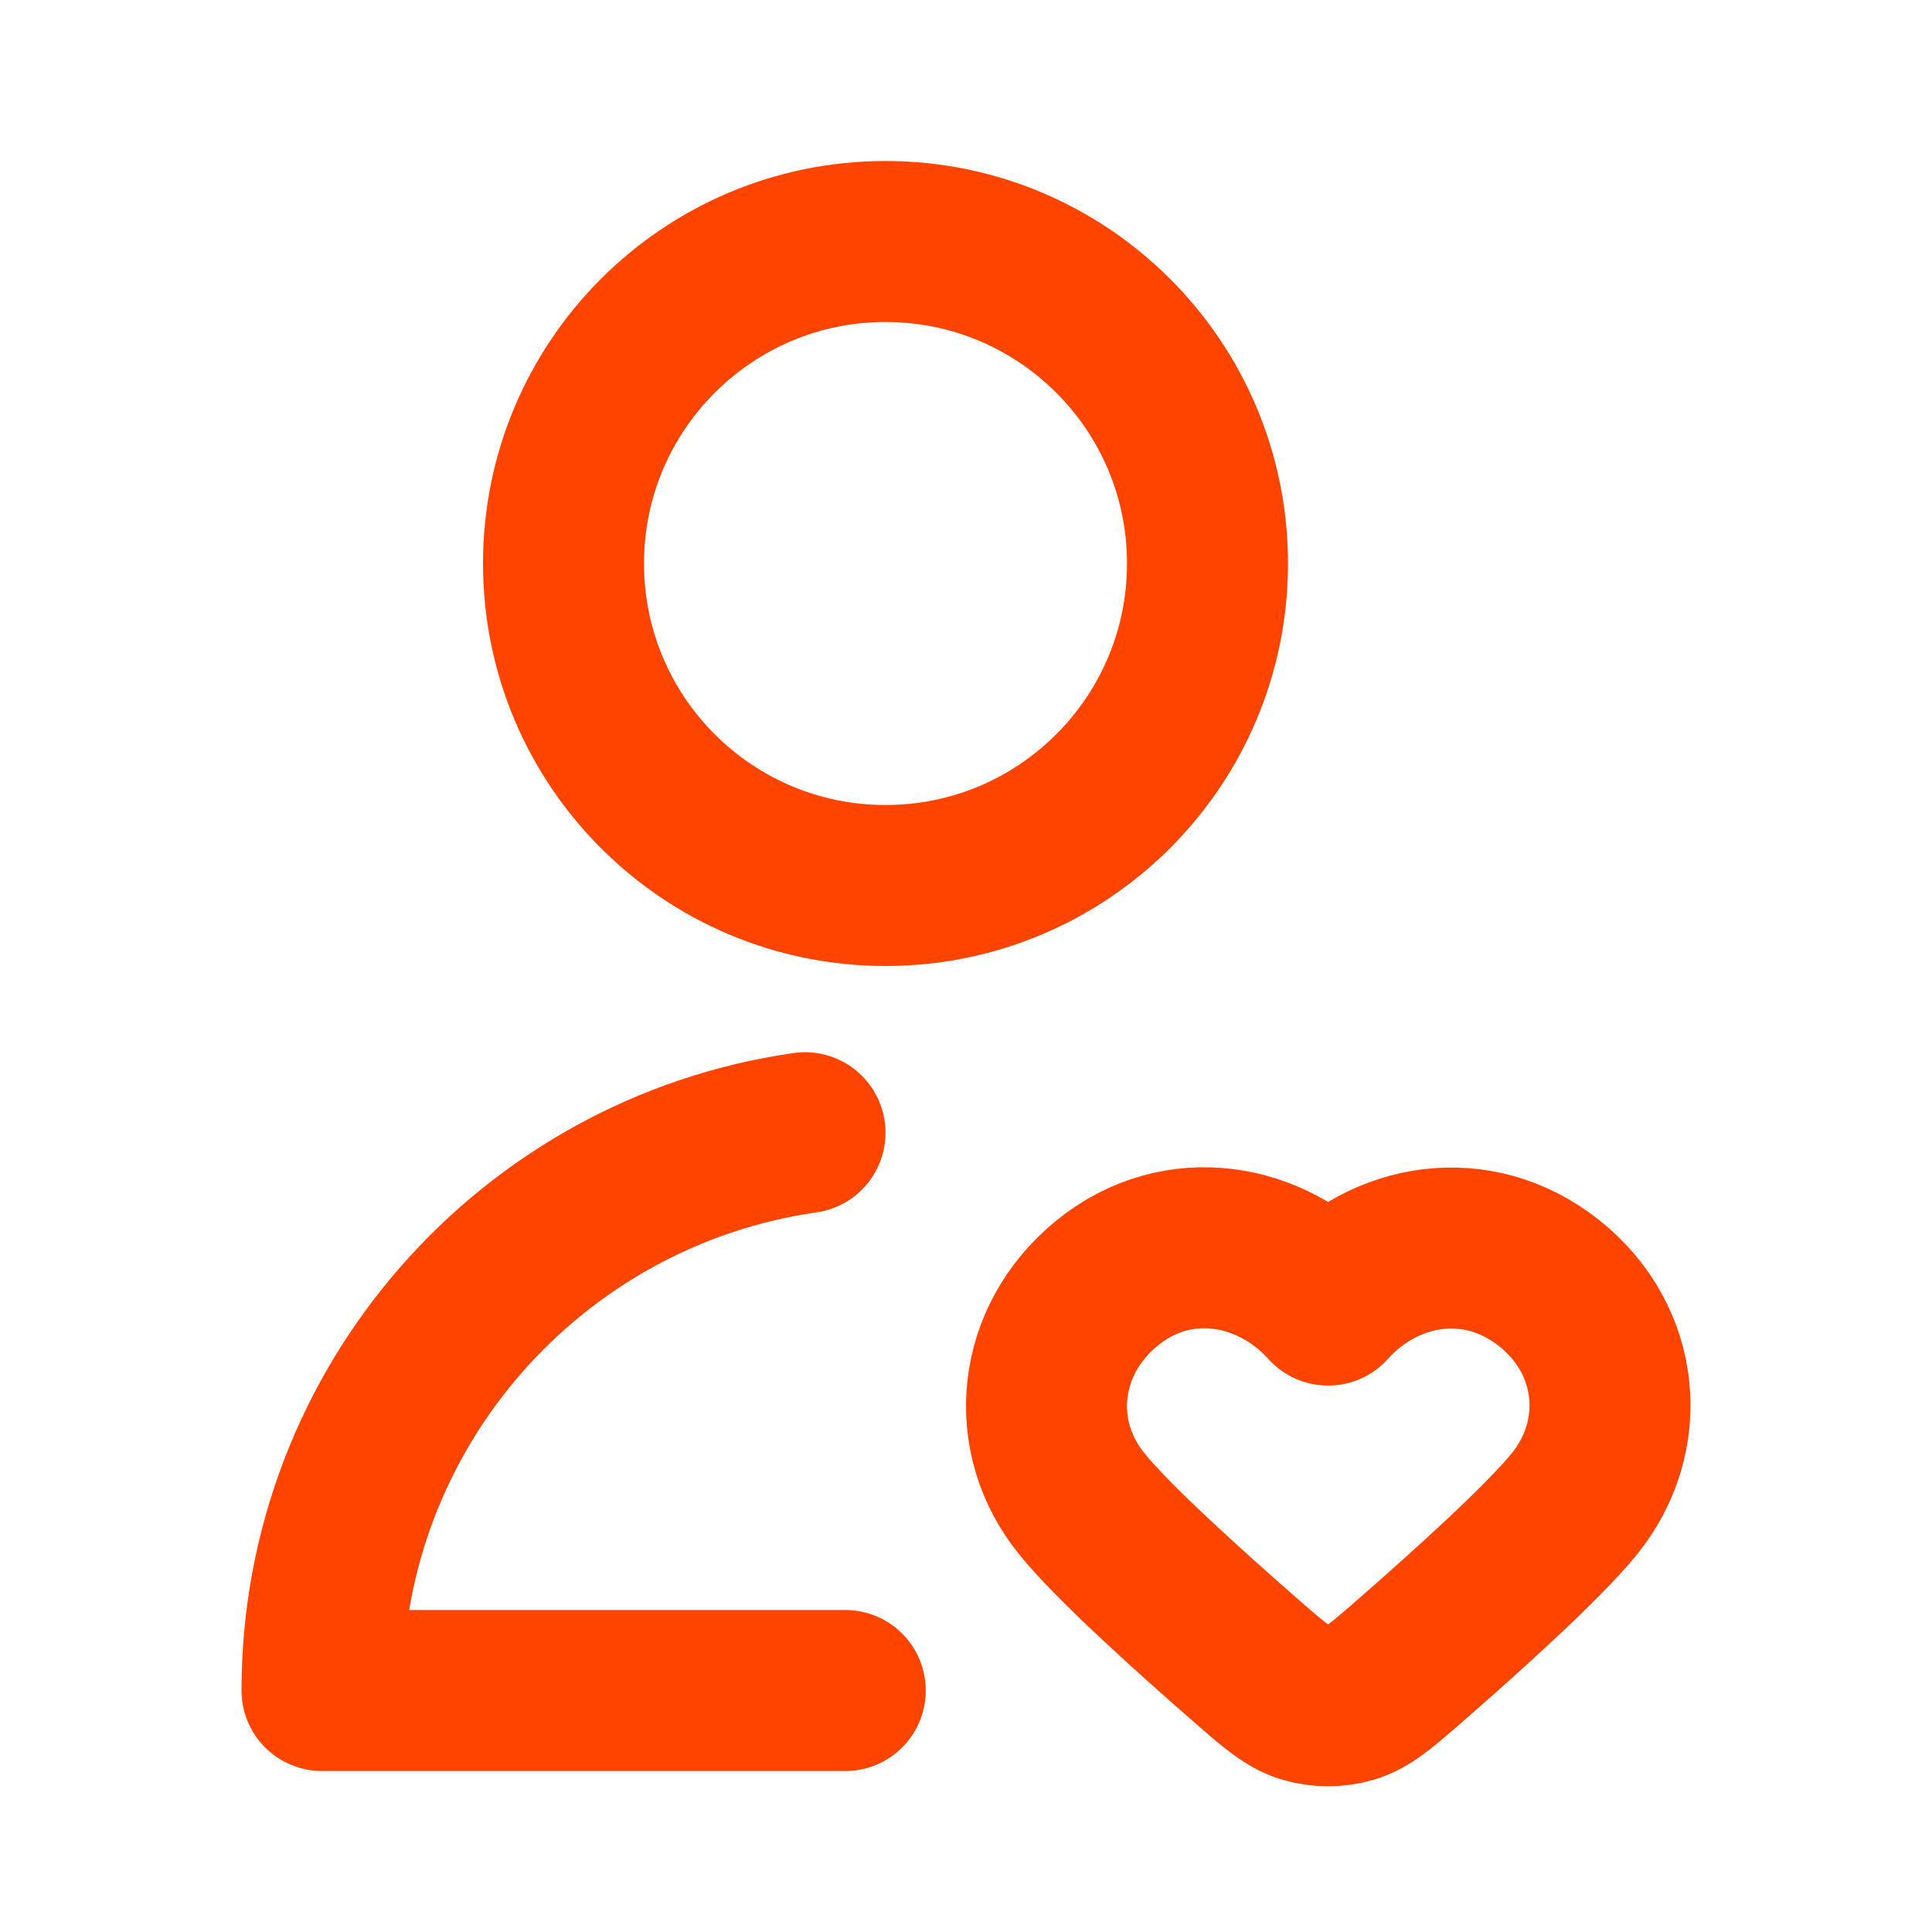
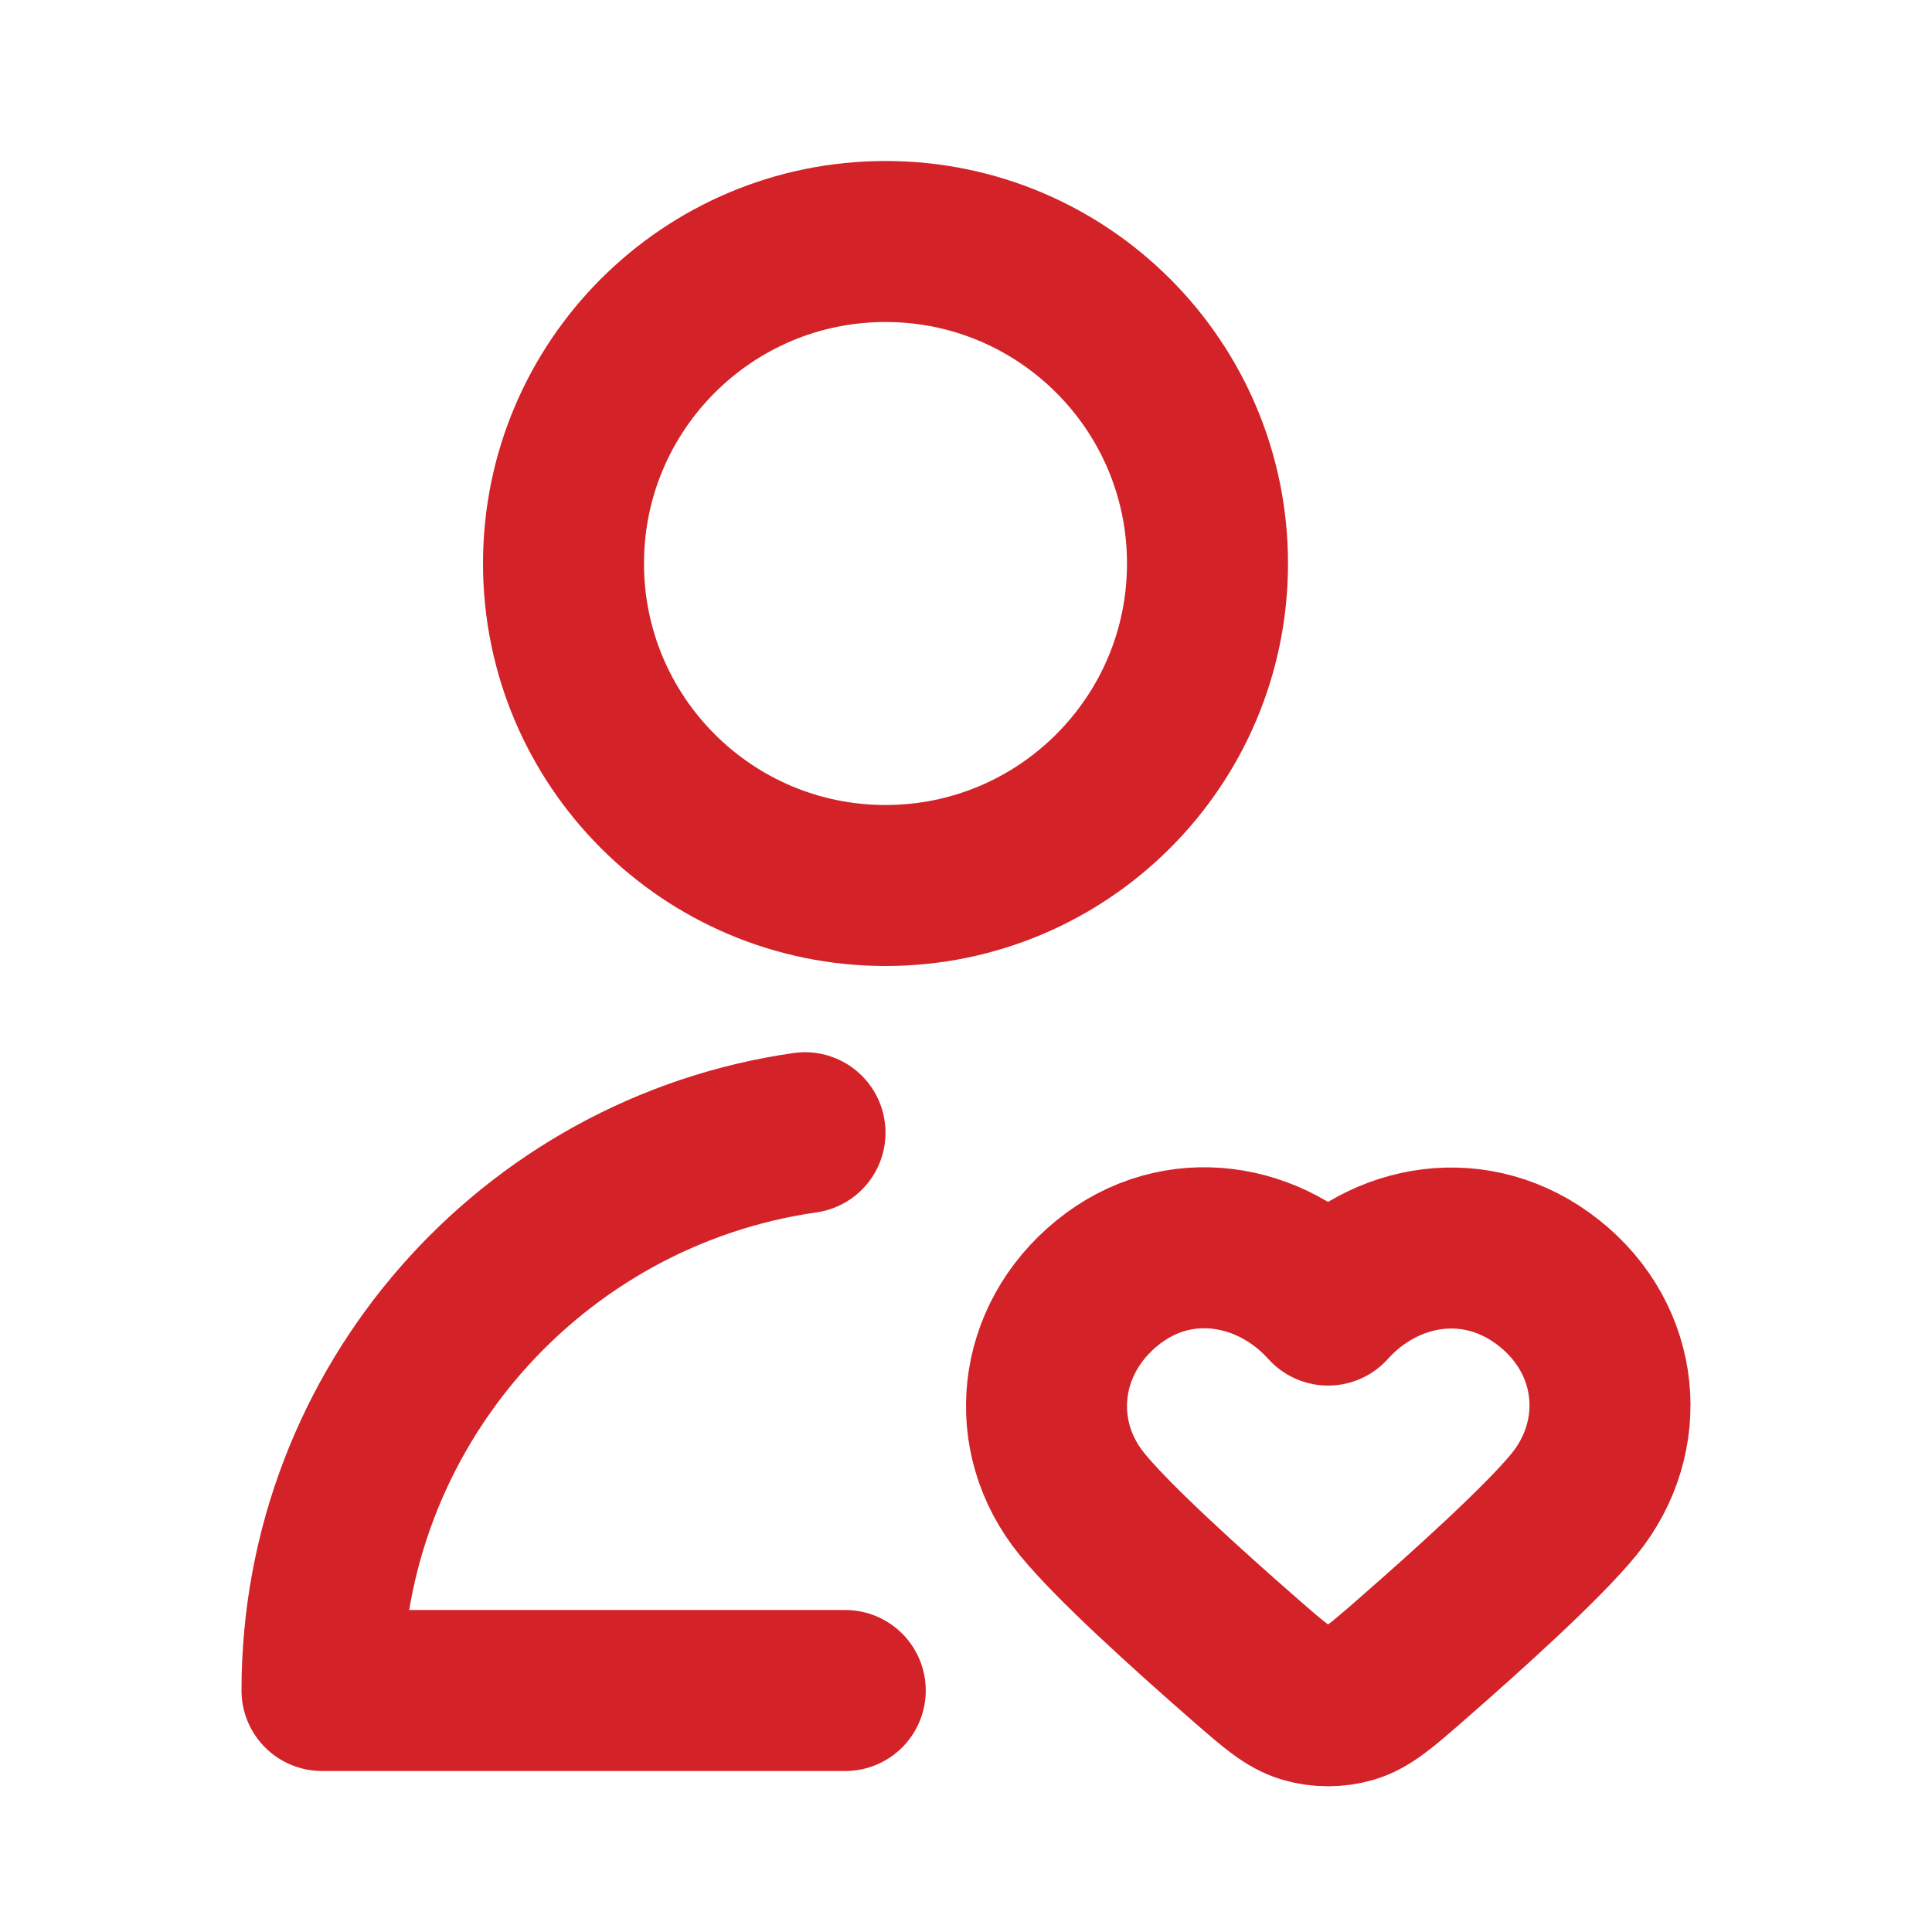
<svg xmlns="http://www.w3.org/2000/svg" viewBox="0 0 24 24" fill="none">
  <g id="SVGRepo_bgCarrier" stroke-width="0" />
  <g id="SVGRepo_tracerCarrier" stroke-linecap="round" stroke-linejoin="round" />
  <g id="SVGRepo_iconCarrier">
-     <path d="M10.5 21H4C4 17.474 6.608 14.556 10 14.071M16.498 16.212C15.798 15.433 14.631 15.223 13.754 15.937C12.877 16.65 12.754 17.843 13.443 18.687C13.831 19.163 14.755 19.998 15.485 20.635C15.832 20.937 16.005 21.088 16.215 21.15C16.393 21.203 16.602 21.203 16.78 21.15C16.99 21.088 17.163 20.937 17.51 20.635C18.24 19.998 19.164 19.163 19.553 18.687C20.241 17.843 20.133 16.643 19.241 15.937C18.349 15.231 17.197 15.433 16.498 16.212ZM15 7C15 9.209 13.209 11 11 11C8.791 11 7 9.209 7 7C7 4.791 8.791 3 11 3C13.209 3 15 4.791 15 7Z" stroke="#ff4400" stroke-width="2" stroke-linecap="round" stroke-linejoin="round" />
+     <path d="M10.5 21H4C4 17.474 6.608 14.556 10 14.071M16.498 16.212C15.798 15.433 14.631 15.223 13.754 15.937C12.877 16.65 12.754 17.843 13.443 18.687C13.831 19.163 14.755 19.998 15.485 20.635C15.832 20.937 16.005 21.088 16.215 21.15C16.393 21.203 16.602 21.203 16.78 21.15C16.99 21.088 17.163 20.937 17.51 20.635C18.24 19.998 19.164 19.163 19.553 18.687C20.241 17.843 20.133 16.643 19.241 15.937C18.349 15.231 17.197 15.433 16.498 16.212ZM15 7C15 9.209 13.209 11 11 11C8.791 11 7 9.209 7 7C7 4.791 8.791 3 11 3C13.209 3 15 4.791 15 7Z" stroke="#D32228" stroke-width="2" stroke-linecap="round" stroke-linejoin="round" />
  </g>
</svg>
